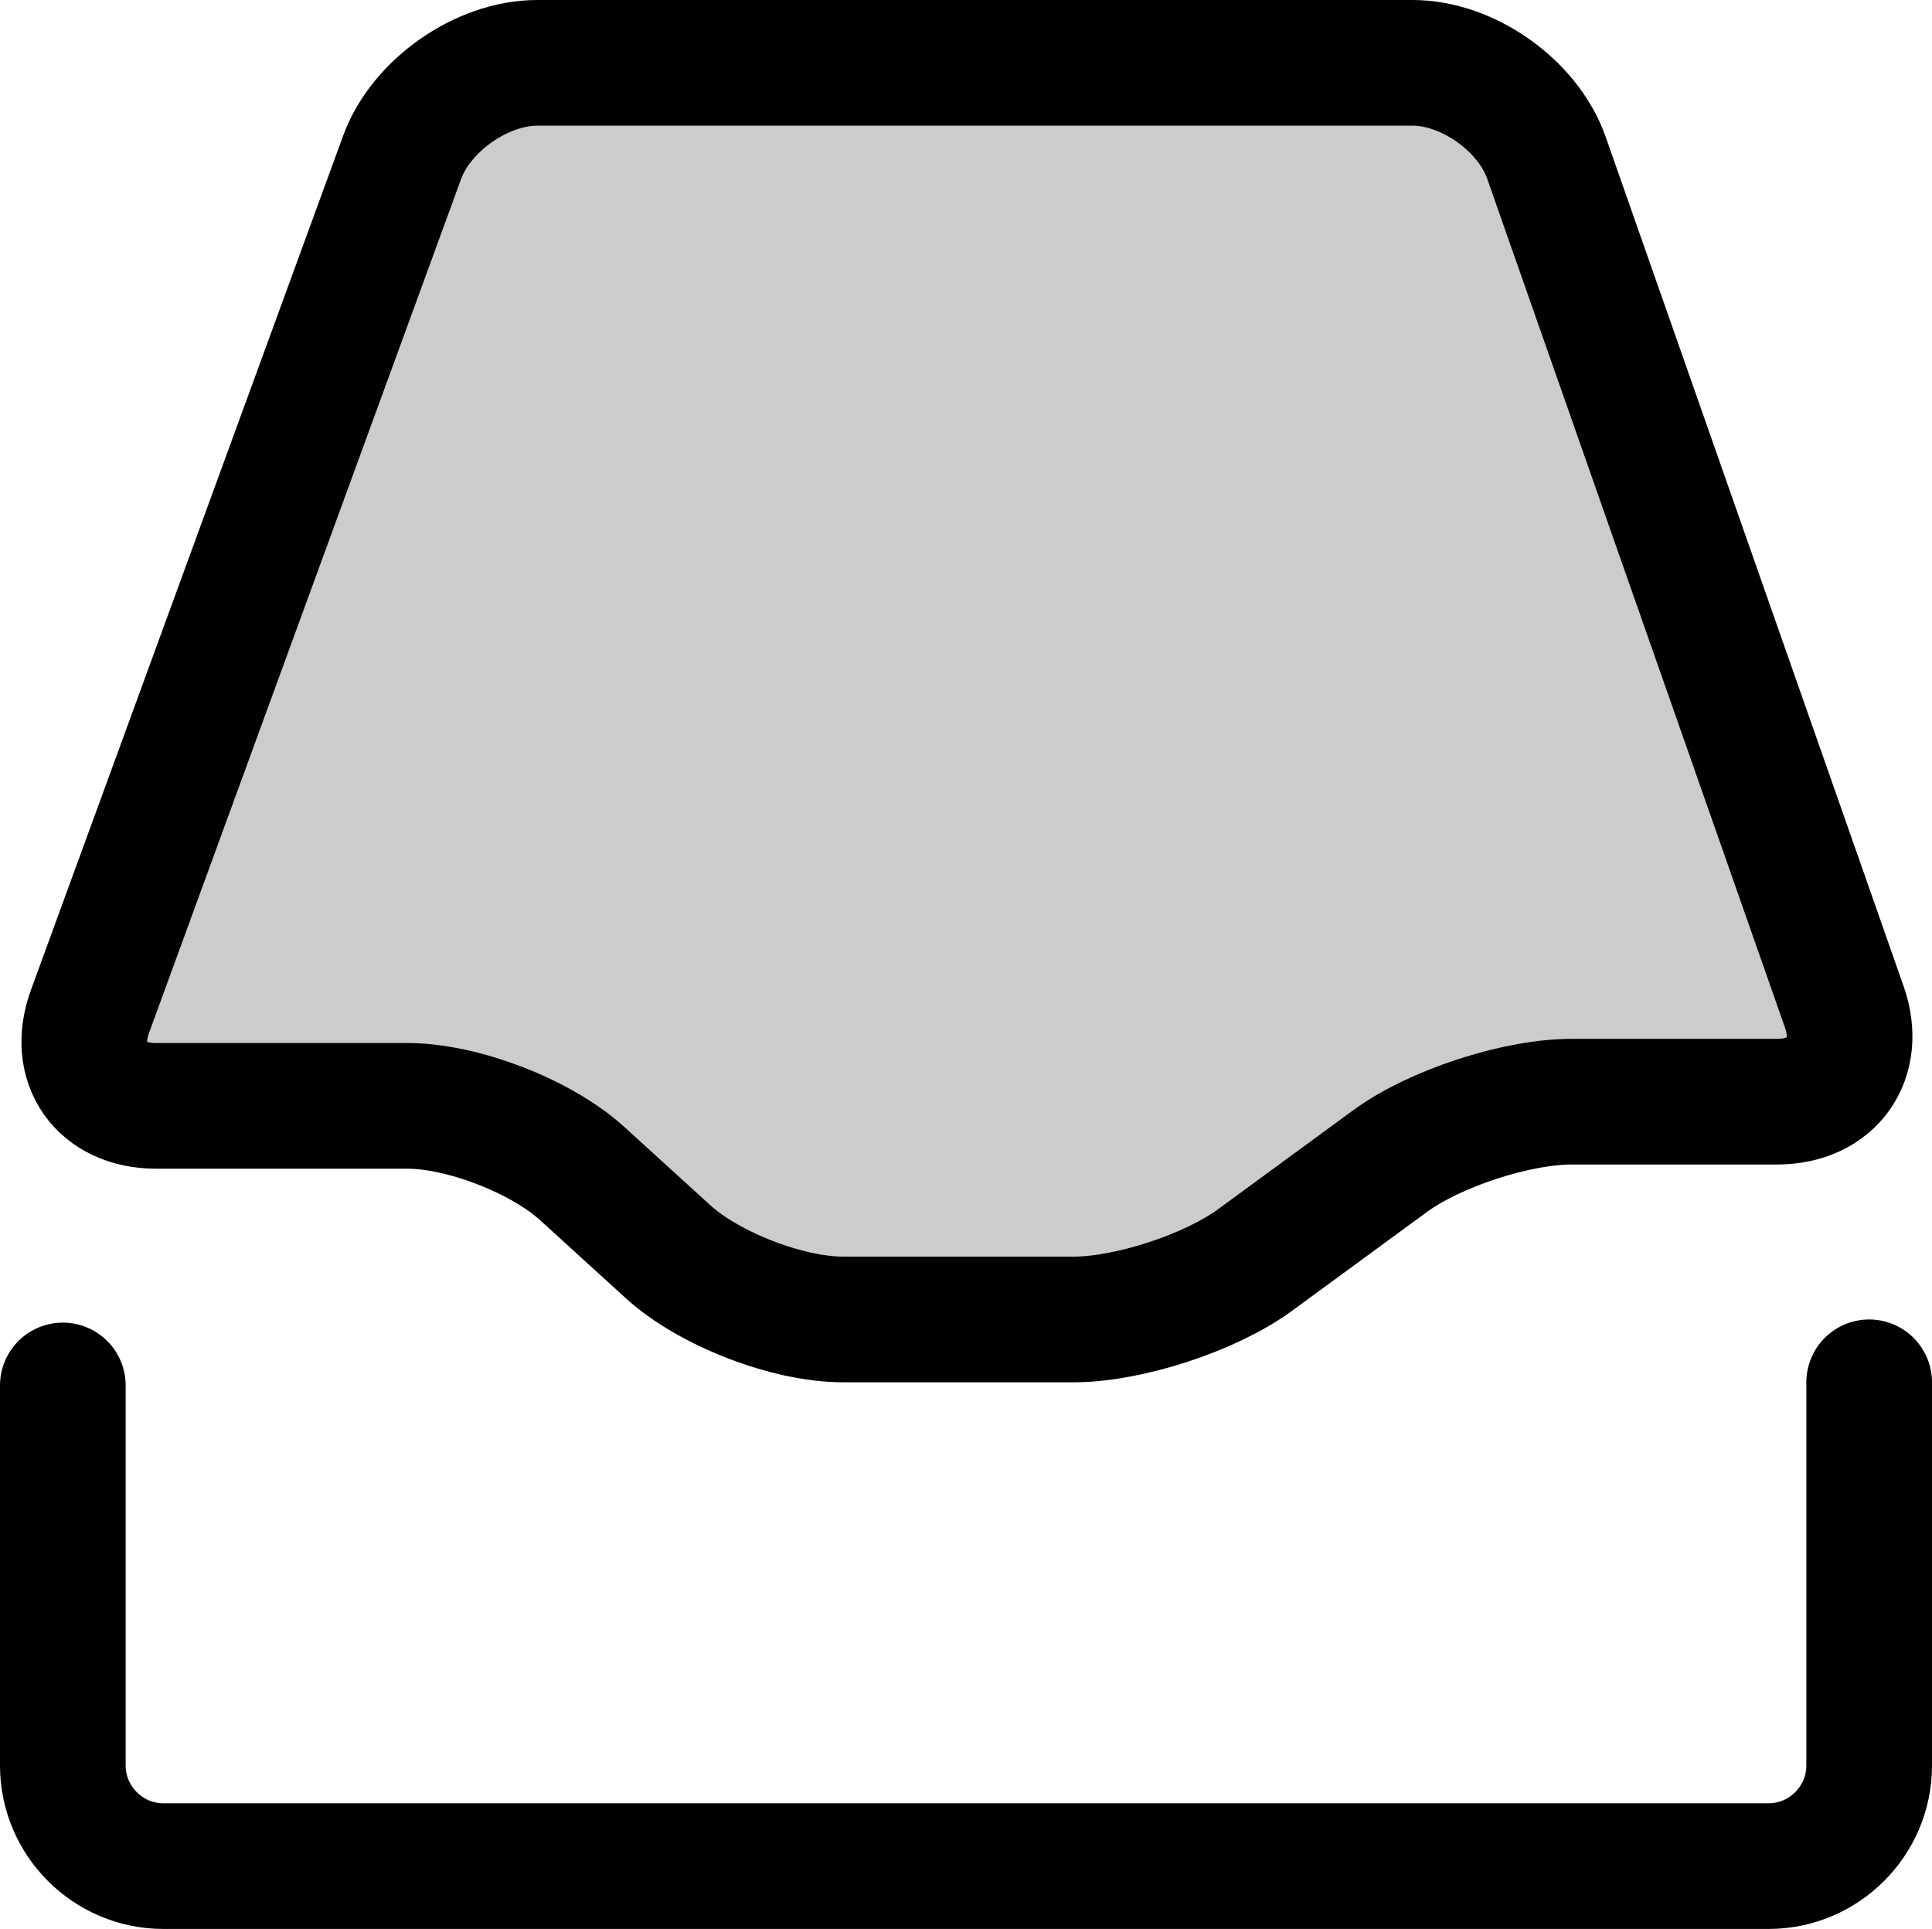
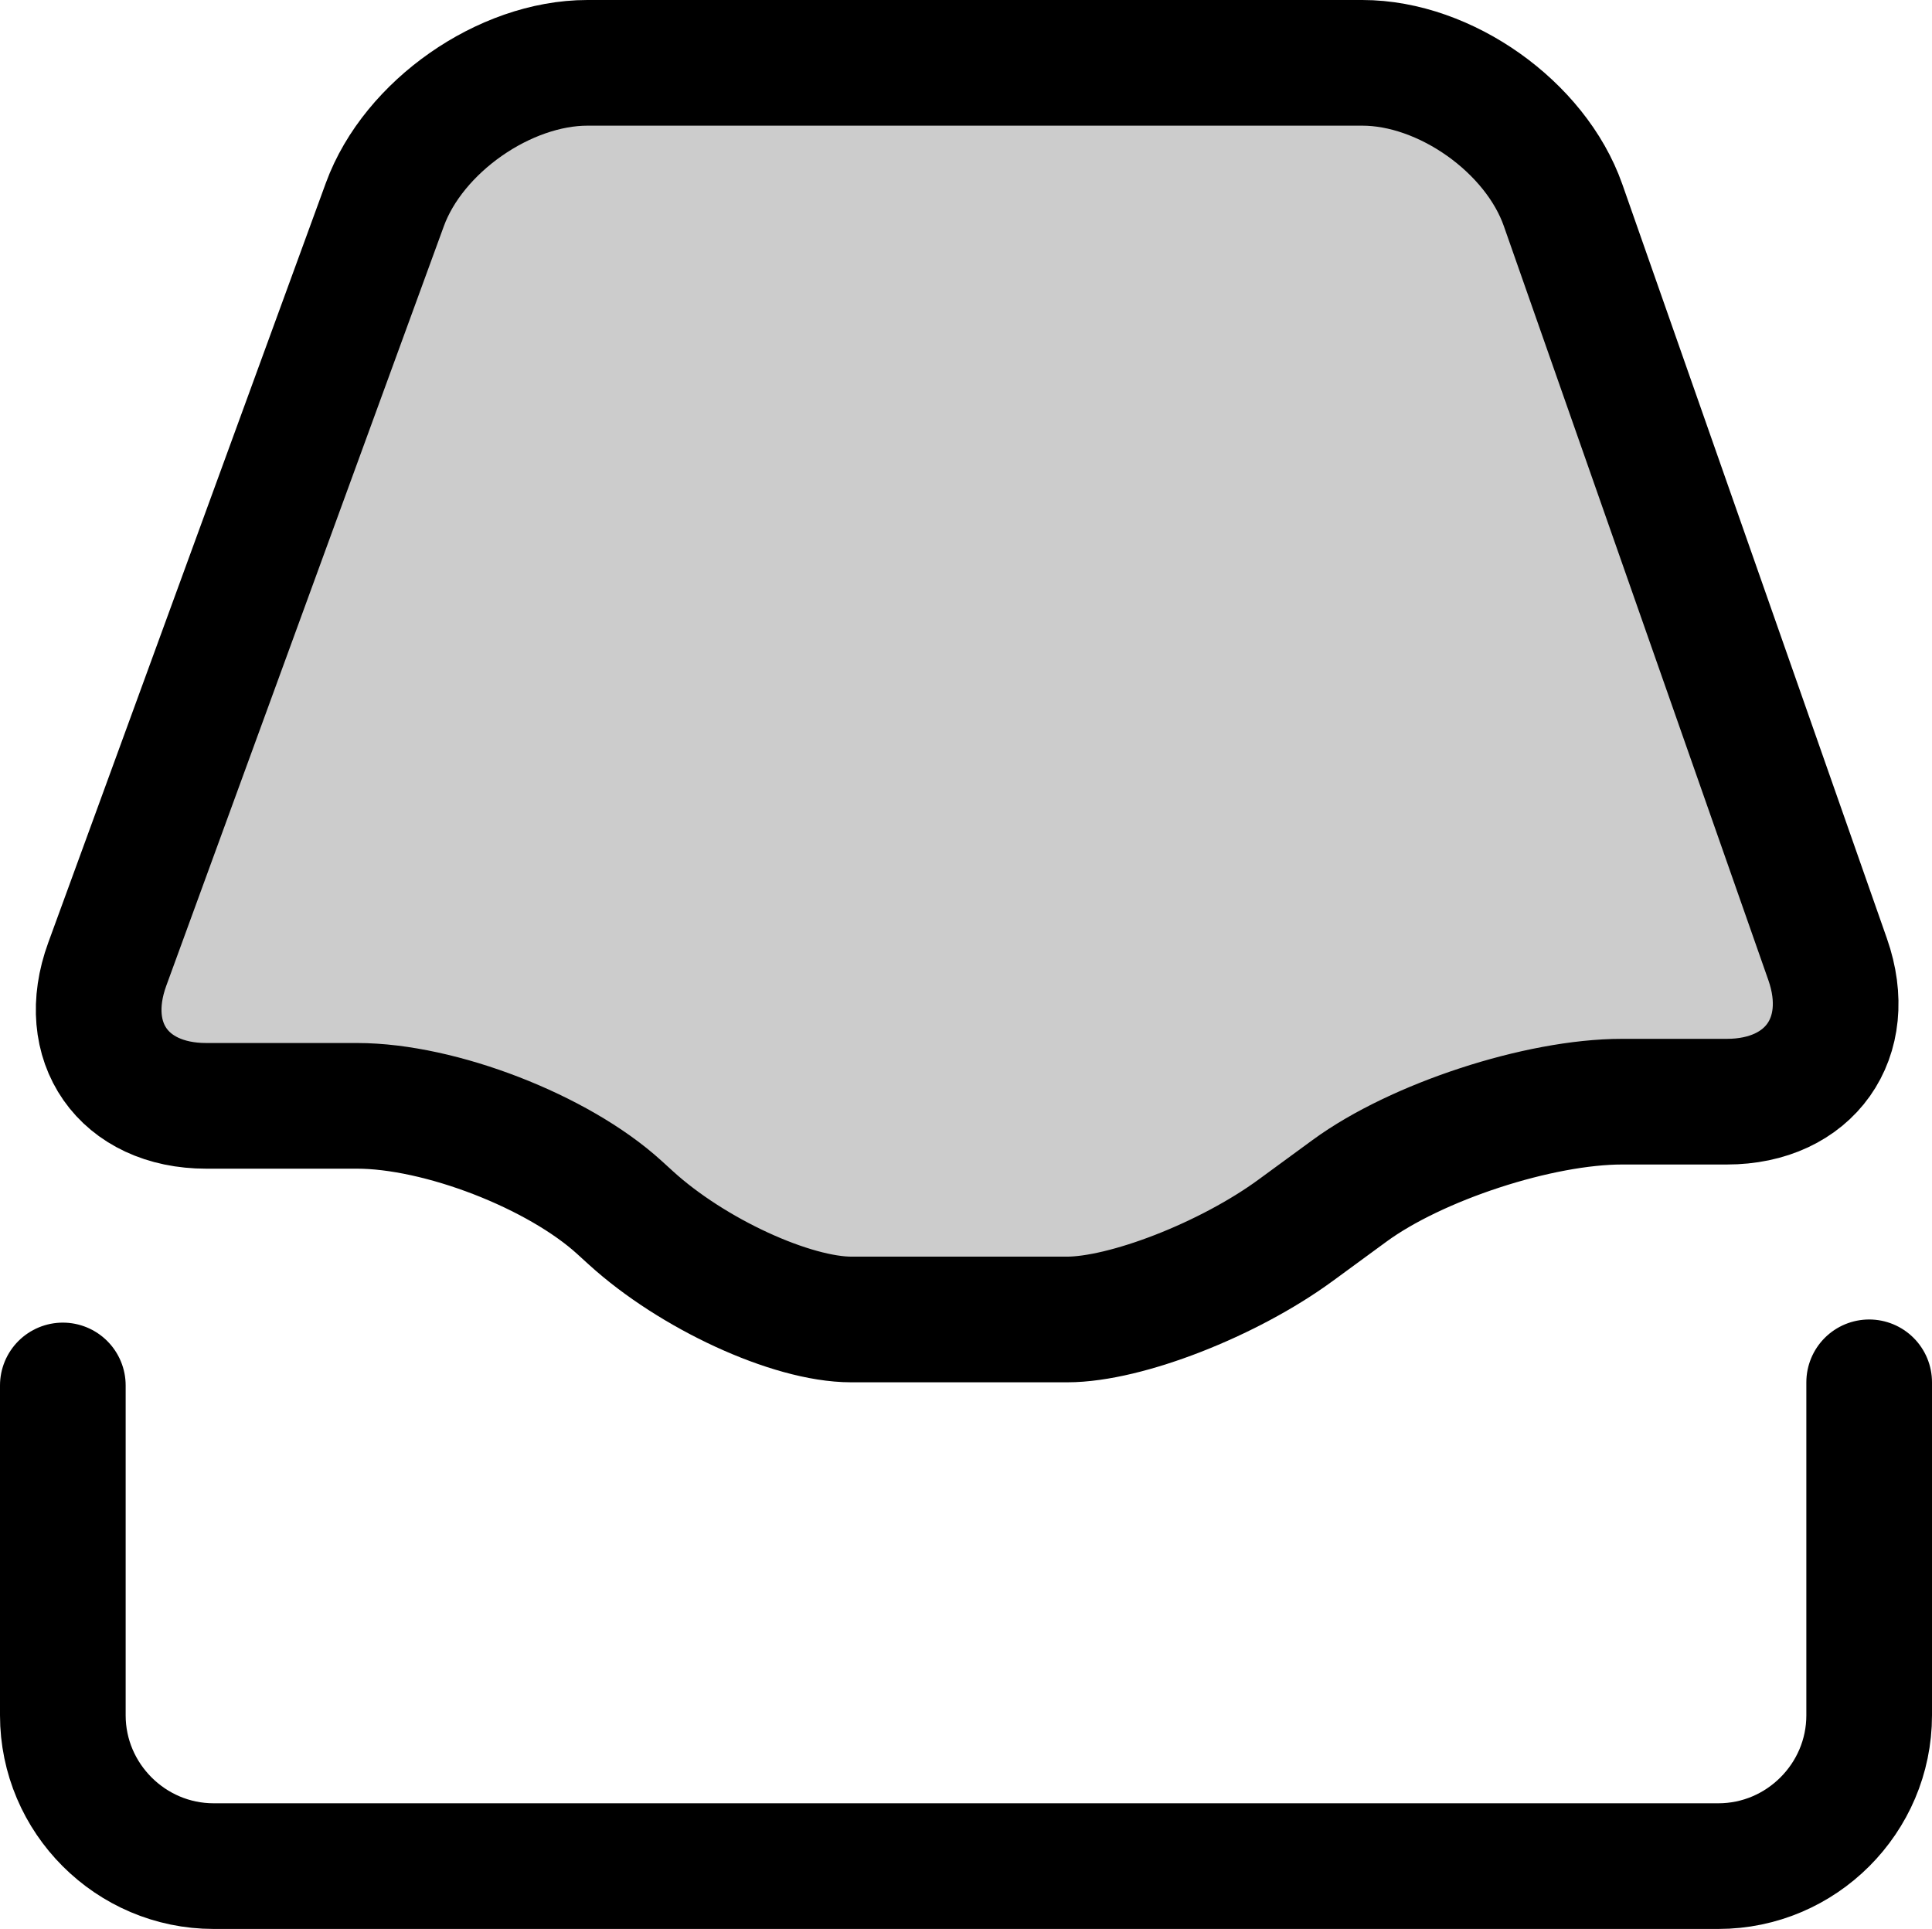
<svg xmlns="http://www.w3.org/2000/svg" version="1.1" id="Layer_1" x="0px" y="0px" width="76.875px" height="76.75px" viewBox="0 0 76.875 76.75" enable-background="new 0 0 76.875 76.75" xml:space="preserve">
  <g>
    <g>
-       <path fill="none" stroke="currentColor" stroke-width="5" stroke-linecap="round" stroke-linejoin="round" stroke-miterlimit="10" d="    M2.5,55.125V70.25c0,2.2,1.8,4,4,4h63.875c2.2,0,4-1.8,4-4V55" />
-     </g>
-     <g>
-       <path fill="currentColor" fill-opacity=".2" d="M34.208,52.5c2.2,0,5.8,0,8,0h0.5c2.2,0,5.452-1.064,7.227-2.363l5.379-3.94    c1.775-1.3,5.027-2.363,7.227-2.363h8.167c2.2,0,3.404-1.699,2.676-3.774L61.532,6.274C60.804,4.199,58.408,2.5,56.208,2.5H21.375    c-2.2,0-4.618,1.691-5.373,3.757L3.581,40.243C2.826,42.309,4.008,44,6.208,44h10c2.2,0,5.331,1.212,6.957,2.693l3.419,3.113    c1.627,1.481,4.757,2.693,6.957,2.693H34.208z" />
-       <path fill="none" stroke="currentColor" stroke-width="5" stroke-linecap="round" stroke-linejoin="round" stroke-miterlimit="10" d="    M34.208,52.5c2.2,0,5.8,0,8,0h0.5c2.2,0,5.452-1.064,7.227-2.363l5.379-3.94c1.775-1.3,5.027-2.363,7.227-2.363h8.167    c2.2,0,3.404-1.699,2.676-3.774L61.532,6.274C60.804,4.199,58.408,2.5,56.208,2.5H21.375c-2.2,0-4.618,1.691-5.373,3.757    L3.581,40.243C2.826,42.309,4.008,44,6.208,44h10c2.2,0,5.331,1.212,6.957,2.693l3.419,3.113c1.627,1.481,4.757,2.693,6.957,2.693    H34.208z" />
+       <g>
+         <path fill="none" stroke="currentColor" stroke-width="5" stroke-linecap="round" stroke-linejoin="round" stroke-miterlimit="10" d="     M2.5,55.125V68.25c0,3.3,2.7,6,6,6h59.875c3.3,0,6-2.7,6-6V55" />
+       </g>
+       <g>
+         <path fill="currentColor" fill-opacity=".2" d="M33.875,52.5c2.383,0,6.246,0,8.583,0c2.338,0,6.428-1.595,9.091-3.545l2.152-1.576     c2.662-1.95,7.541-3.545,10.841-3.545h4.167c3.3,0,5.106-2.548,4.014-5.662L62.195,8.162C61.102,5.048,57.508,2.5,54.208,2.5     H23.375c-3.3,0-6.927,2.536-8.06,5.635L4.268,38.364C3.135,41.464,4.908,44,8.208,44h6c3.3,0,7.996,1.818,10.436,4.04l0.461,0.42     C27.545,50.682,31.492,52.5,33.875,52.5z" />
+         <path fill="none" stroke="currentColor" stroke-width="5" stroke-linecap="round" stroke-linejoin="round" stroke-miterlimit="10" d="     M33.875,52.5c2.383,0,6.246,0,8.583,0c2.338,0,6.428-1.595,9.091-3.545l2.152-1.576c2.662-1.95,7.541-3.545,10.841-3.545h4.167     c3.3,0,5.106-2.548,4.014-5.662L62.195,8.162C61.102,5.048,57.508,2.5,54.208,2.5H23.375c-3.3,0-6.927,2.536-8.06,5.635     L4.268,38.364C3.135,41.464,4.908,44,8.208,44h6c3.3,0,7.996,1.818,10.436,4.04l0.461,0.42     C27.545,50.682,31.492,52.5,33.875,52.5z" />
+       </g>
    </g>
  </g>
</svg>
